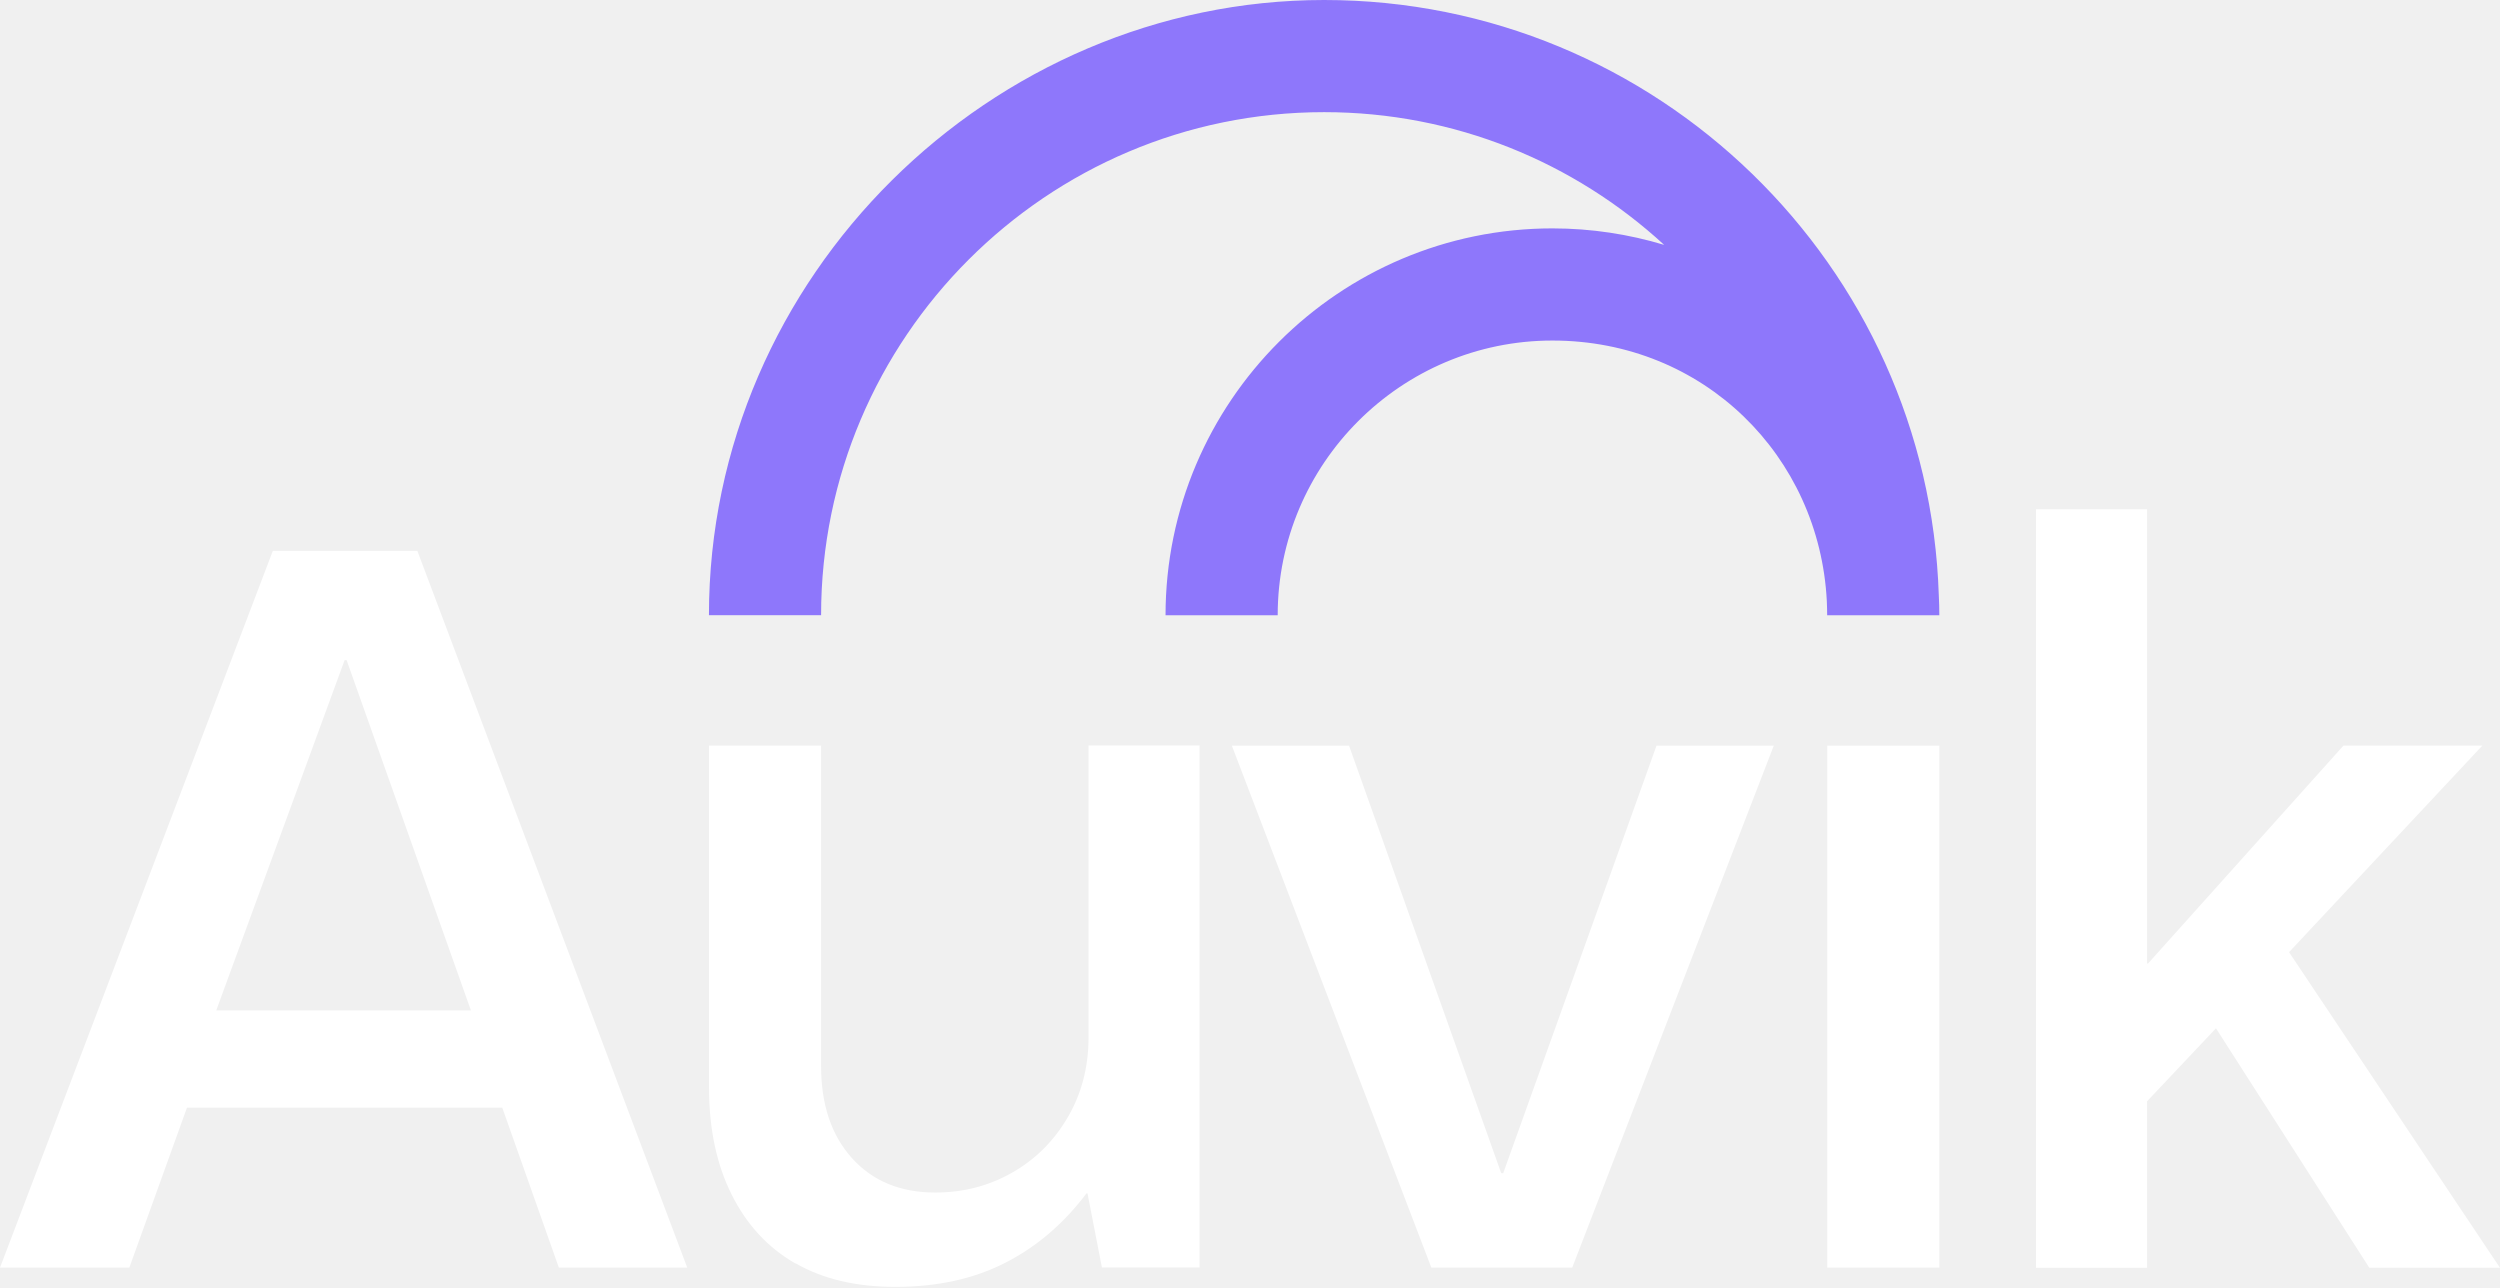
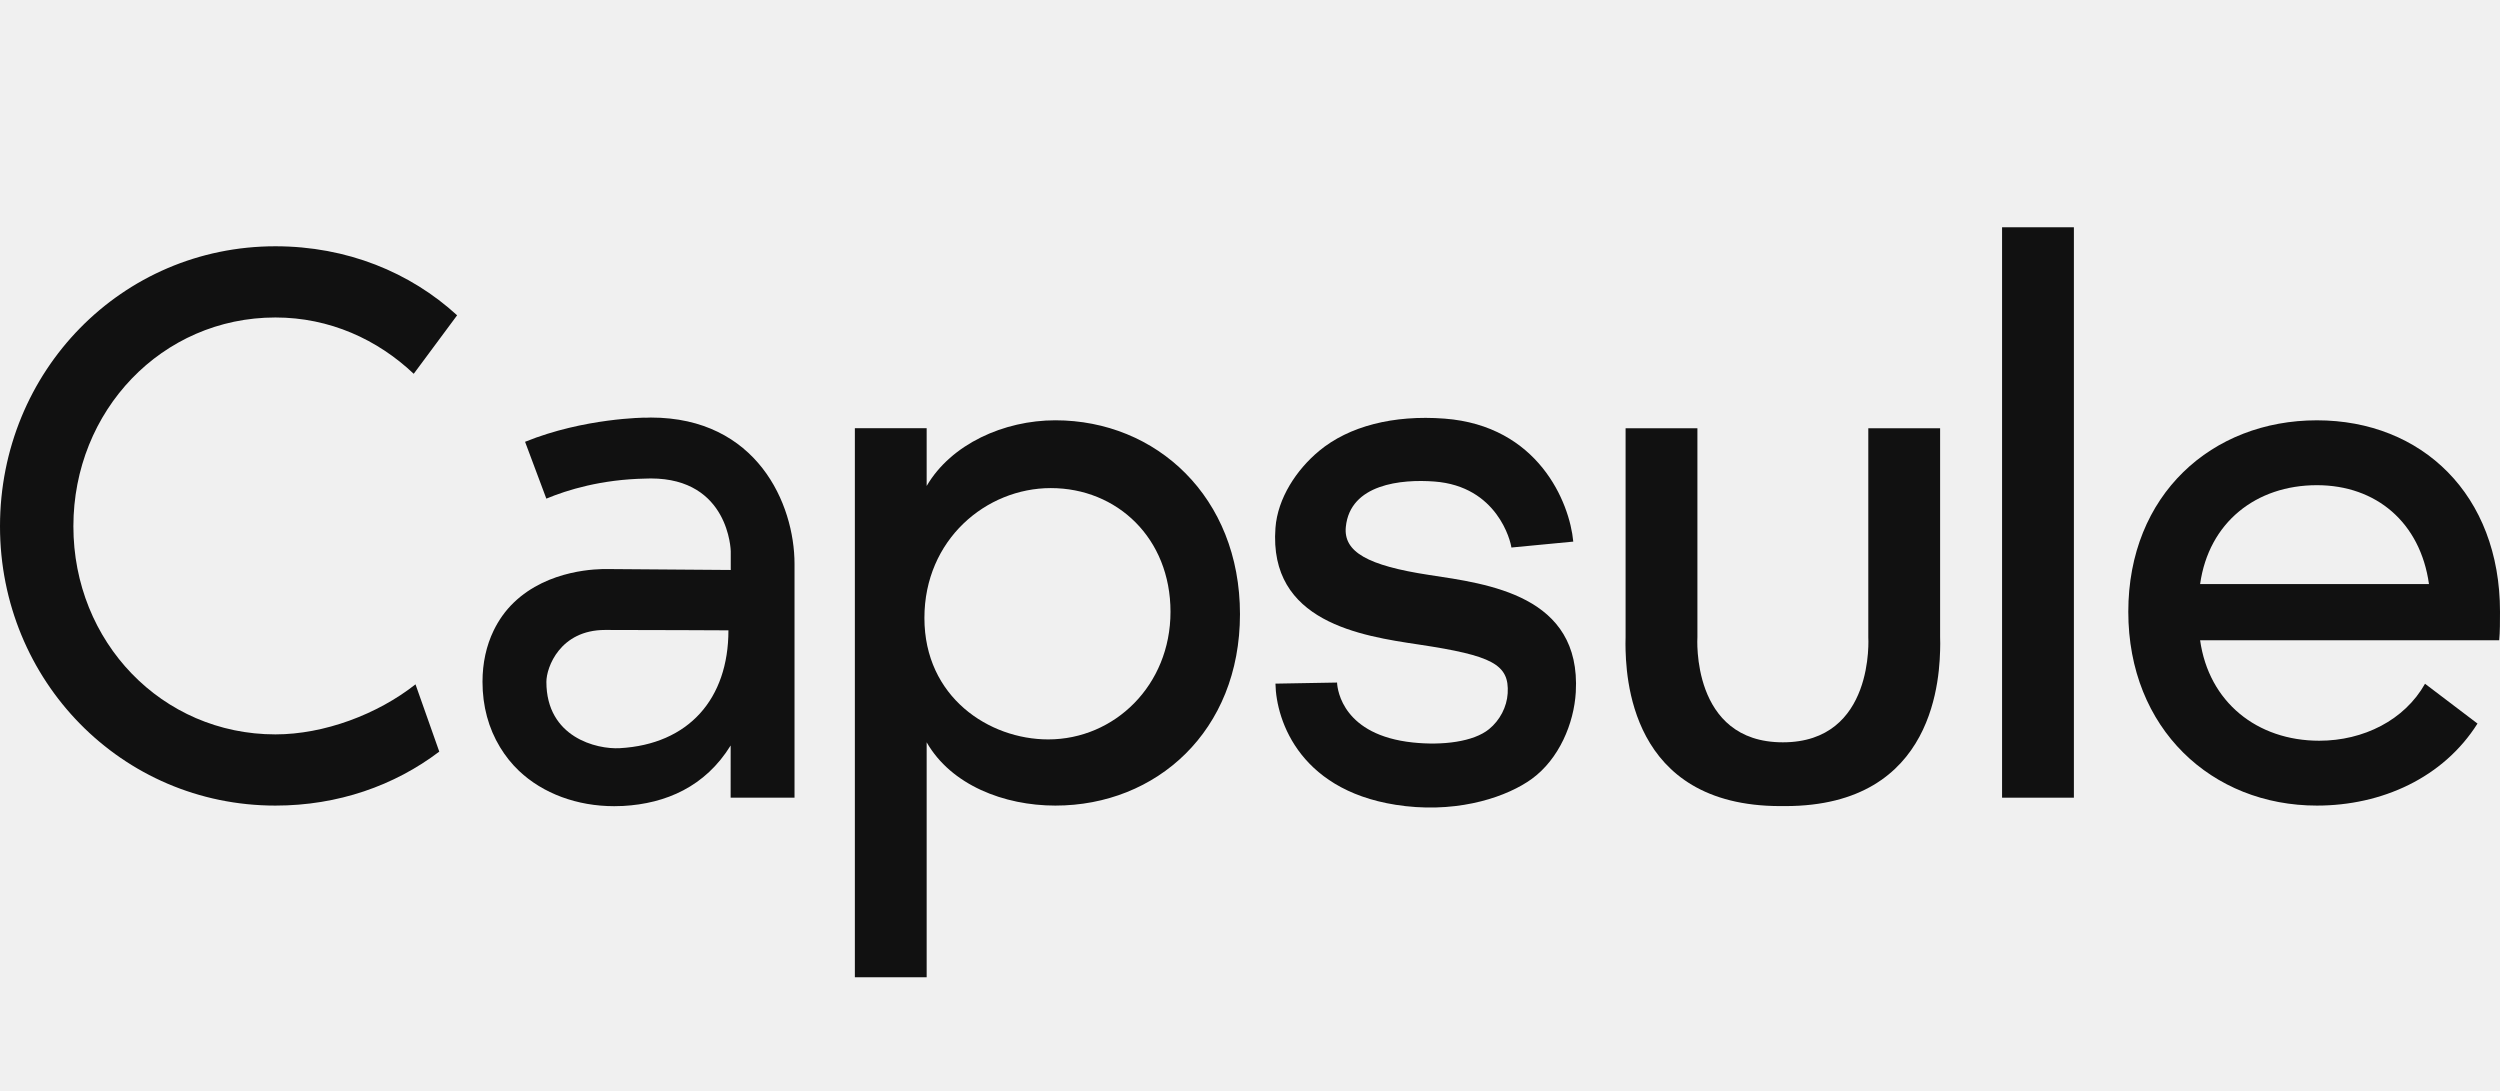
- <svg xmlns="http://www.w3.org/2000/svg" id="Layer_1" data-name="Layer 1" width="288" height="148.27" viewBox="0 0 288 148.27">
-   <path d="m31.43,63.46h16.65l31.09,82.57h-14.79l-6.52-18.43H21.54l-6.64,18.43H0L31.43,63.46Zm22.82,52.94l-14.32-40.35h-.23l-14.79,40.35h29.34Z" style="fill: #fff;" />
-   <path d="m91.63,145.55c-3.16-1.81-5.61-4.46-7.34-7.93-1.74-3.47-2.61-7.58-2.61-12.31v-39.42h12.91v36.93c0,4.42,1.18,7.95,3.55,10.59,2.37,2.64,5.57,3.97,9.6,3.97,3.24,0,6.2-.77,8.89-2.31,2.69-1.54,4.82-3.67,6.4-6.4,1.58-2.72,2.37-5.78,2.37-9.17v-33.62h12.79v60.13h-11.25l-1.66-8.53h-.12c-2.61,3.47-5.73,6.14-9.35,7.99-3.64,1.86-7.86,2.78-12.68,2.78-4.5,0-8.34-.91-11.49-2.72Z" style="fill: #fff;" />
-   <path d="m141.91,85.9h13.5l17.53,49.25h.23l17.66-49.25h13.51l-23.22,60.13h-16.23l-22.98-60.13Z" style="fill: #fff;" />
-   <rect x="210.5" y="85.9" width="12.91" height="60.13" style="fill: #fff;" />
-   <path d="m234.55,58.67h12.79v52.32h.12l22.51-25.1h16l-22.27,23.8,24.29,36.35h-15.05l-17.66-27.58-7.94,8.41v19.18h-12.79V58.67h-.01Z" style="fill: #fff;" />
-   <path d="m94.59,70.87c0-31.95,26-57.95,57.95-57.95,15.09,0,28.85,5.8,39.17,15.29-4.08-1.23-8.4-1.9-12.87-1.9-24.57,0-44.57,19.99-44.57,44.57h0s12.92,0,12.92,0h0c0-17.45,14.2-31.65,31.65-31.65s30.76,13.32,31.61,30.02c.02.54.04,1.08.04,1.63h0s12.92,0,12.92,0h0c0-.77-.02-1.53-.06-2.29C222.14,30.56,190.85,0,152.54,0s-70.87,31.79-70.87,70.87h0s12.92,0,12.92,0h0Z" style="fill: #8e77fb;" />
+ <svg xmlns="http://www.w3.org/2000/svg" width="110" height="48" viewBox="0 0 110 42" fill="none" class="" data-fc-idx="0">
+   <g clip-path="url(#clip0)" style="fill: none !important;">
+     <path fill-rule="evenodd" clip-rule="evenodd" d="M106.701 27.085C105.798 28.687 103.993 29.592 102.048 29.592C99.305 29.592 97.186 27.886 96.805 25.171H109.965C110 24.823 110 24.3 110 23.918C110 18.766 106.562 15.494 101.944 15.494C97.326 15.494 93.645 18.766 93.645 23.918C93.645 29.07 97.326 32.446 101.944 32.446C104.798 32.446 107.504 31.223 109.01 28.837L106.701 27.085ZM101.944 18.348C104.549 18.348 106.493 19.984 106.875 22.699H96.805C97.186 19.984 99.27 18.348 101.944 18.348Z" fill="#111111" style="fill: rgb(17, 17, 17) !important;" />
+     <path fill-rule="evenodd" clip-rule="evenodd" d="M88.091 32.098H91.251V7H88.091V32.098Z" fill="#111111" style="fill: rgb(17, 17, 17) !important;" />
+     <path fill-rule="evenodd" clip-rule="evenodd" d="M78.445 29.662C82.506 29.662 82.205 25.033 82.205 25.033V15.844H85.365V25.033C85.365 25.033 85.371 25.139 85.37 25.325C85.359 26.7 85.219 32.468 78.549 32.468H78.341C71.672 32.468 71.532 26.7 71.521 25.325C71.52 25.139 71.526 25.033 71.526 25.033V15.844H74.686V25.033C74.686 25.033 74.385 29.662 78.445 29.662Z" fill="#111111" style="fill: rgb(17, 17, 17) !important;" />
+     <path fill-rule="evenodd" clip-rule="evenodd" d="M62.882 22.298C60.177 21.886 59.109 21.283 59.216 20.187C59.402 18.292 61.667 18.078 63.112 18.187C65.887 18.394 66.471 20.819 66.501 21.091L69.224 20.831C69.064 19.095 67.675 15.731 63.557 15.419C61.31 15.249 59.353 15.752 58.044 16.838C57.046 17.666 56.217 18.92 56.12 20.228C55.811 24.376 59.897 24.981 62.436 25.361C65.661 25.845 66.414 26.234 66.338 27.505C66.302 28.109 65.991 28.697 65.52 29.081C64.833 29.643 63.465 29.808 62.161 29.669C59.115 29.345 58.848 27.399 58.83 27.032L56.12 27.08C56.149 28.73 57.233 31.946 61.843 32.47C64.323 32.751 66.356 32.027 67.394 31.275C68.599 30.401 69.256 28.83 69.335 27.454C69.579 23.186 65.467 22.692 62.882 22.298Z" fill="#111111" style="fill: rgb(17, 17, 17) !important;" />
+     <path fill-rule="evenodd" clip-rule="evenodd" d="M46.434 15.493C44.176 15.493 41.849 16.538 40.773 18.383V15.842H37.614V40H40.773V29.661C41.849 31.541 44.176 32.446 46.434 32.446C50.878 32.446 54.559 29.174 54.559 24.022C54.559 18.87 50.878 15.493 46.434 15.493ZM46.121 29.534C43.517 29.534 40.674 27.672 40.674 24.191C40.674 20.745 43.389 18.476 46.236 18.476C49.153 18.476 51.502 20.681 51.502 23.919C51.502 27.156 49.038 29.534 46.121 29.534Z" fill="#111111" style="fill: rgb(17, 17, 17) !important;" />
+     <path fill-rule="evenodd" clip-rule="evenodd" d="M28.635 15.372C28.558 15.372 28.482 15.378 28.406 15.38C28.406 15.38 28.402 15.38 28.4 15.381V15.376C28.4 15.376 25.702 15.384 23.103 16.439L24.039 18.94C24.955 18.558 26.458 18.094 28.4 18.058C28.479 18.057 28.555 18.052 28.635 18.052C32.091 18.052 32.153 21.246 32.153 21.252V22.079L26.704 22.038C26.352 22.036 24.14 22.031 22.603 23.516C22.234 23.872 21.941 24.288 21.718 24.749C21.399 25.411 21.23 26.169 21.23 27.002C21.23 28.076 21.498 29.048 22.002 29.877C22.232 30.255 22.507 30.606 22.837 30.919C23.89 31.917 25.398 32.472 27.024 32.472C27.157 32.472 27.291 32.469 27.425 32.462C29.293 32.357 31.027 31.618 32.149 29.801L32.148 32.098H34.959V21.814C34.959 19.169 33.303 15.372 28.635 15.372ZM27.268 29.92C26.259 29.976 24.041 29.449 24.041 27.002C24.041 26.359 24.644 24.718 26.625 24.718C28.606 24.718 32.051 24.735 32.051 24.735C32.051 27.747 30.304 29.75 27.268 29.92Z" fill="#111111" style="fill: rgb(17, 17, 17) !important;" />
+     <path fill-rule="evenodd" clip-rule="evenodd" d="M12.119 29.313C7.119 29.313 3.229 25.241 3.229 20.158C3.229 15.076 7.119 10.969 12.119 10.969C14.511 10.969 16.616 11.943 18.204 13.447L20.113 10.873C18.046 8.98 15.261 7.836 12.119 7.836C5.348 7.836 0 13.335 0 20.158C0 26.946 5.348 32.446 12.119 32.446C14.875 32.446 17.362 31.563 19.328 30.071L18.282 27.111C16.611 28.43 14.263 29.313 12.119 29.313Z" fill="#111111" style="fill: rgb(17, 17, 17) !important;" />
+   </g>
+   <defs style="fill: none !important;">
+     <clipPath id="clip0" style="fill: none !important;">
+       <rect width="110" height="48" fill="white" style="fill: rgb(255, 255, 255) !important;" />
+     </clipPath>
+   </defs>
</svg>
